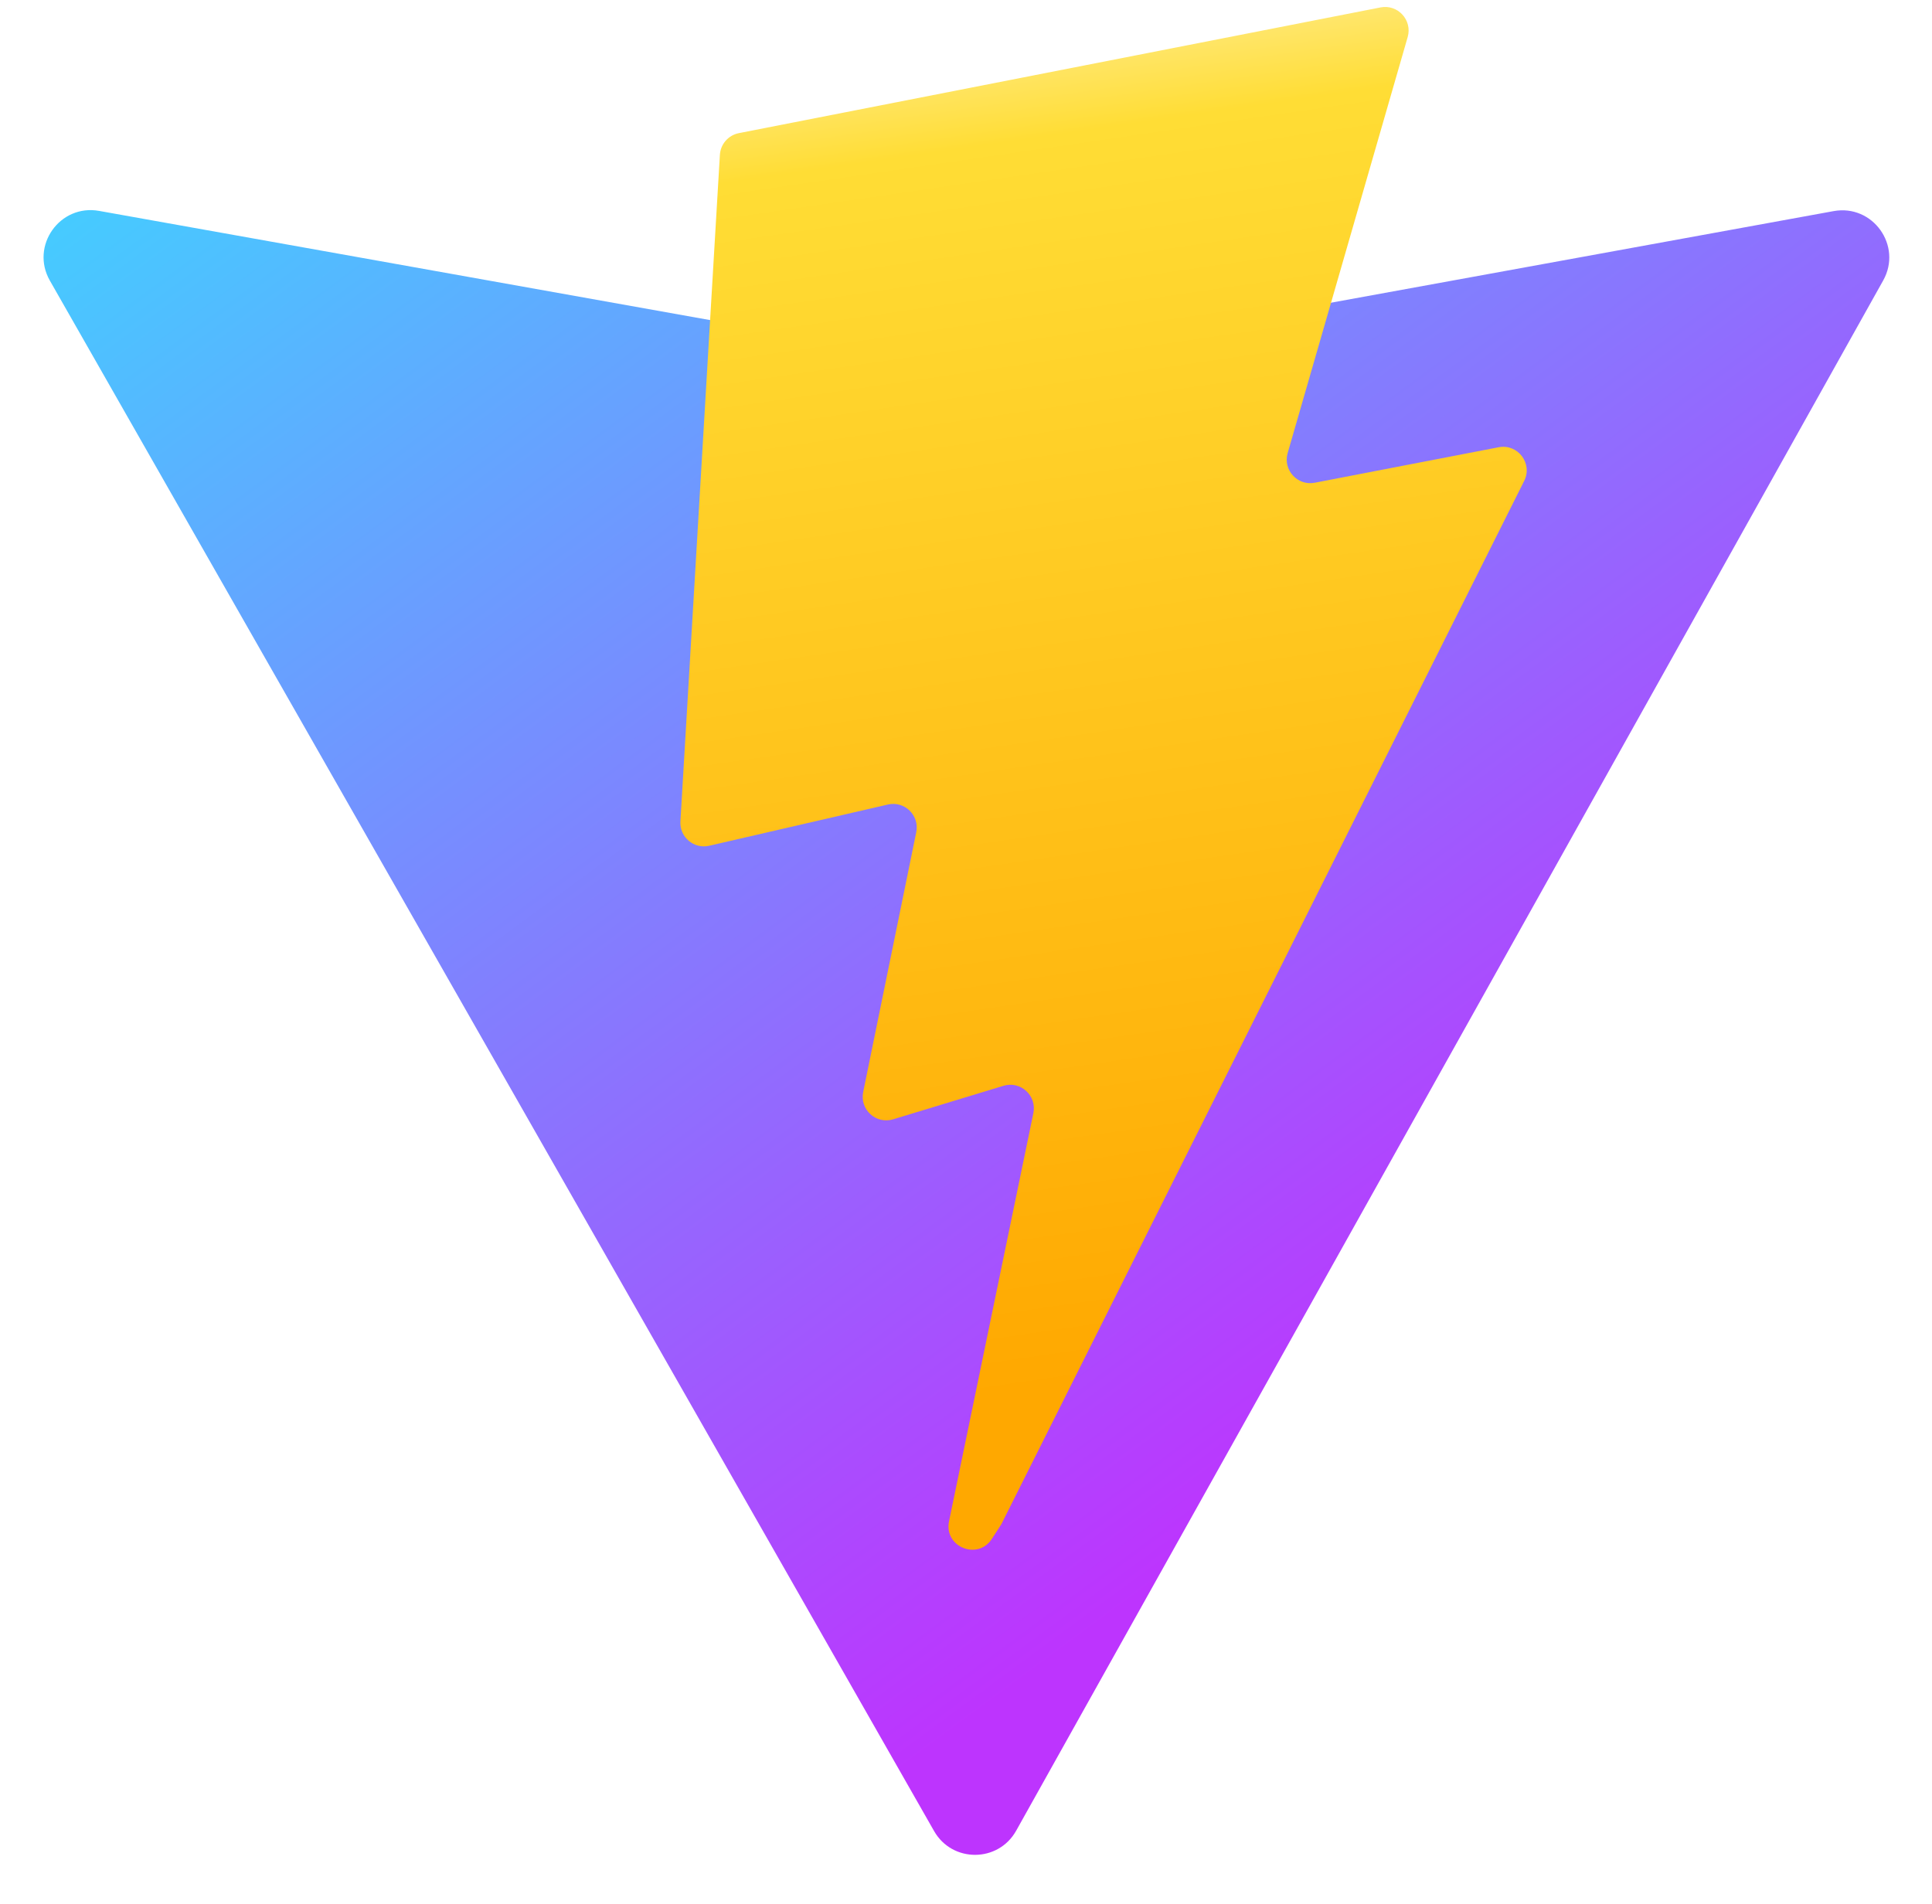
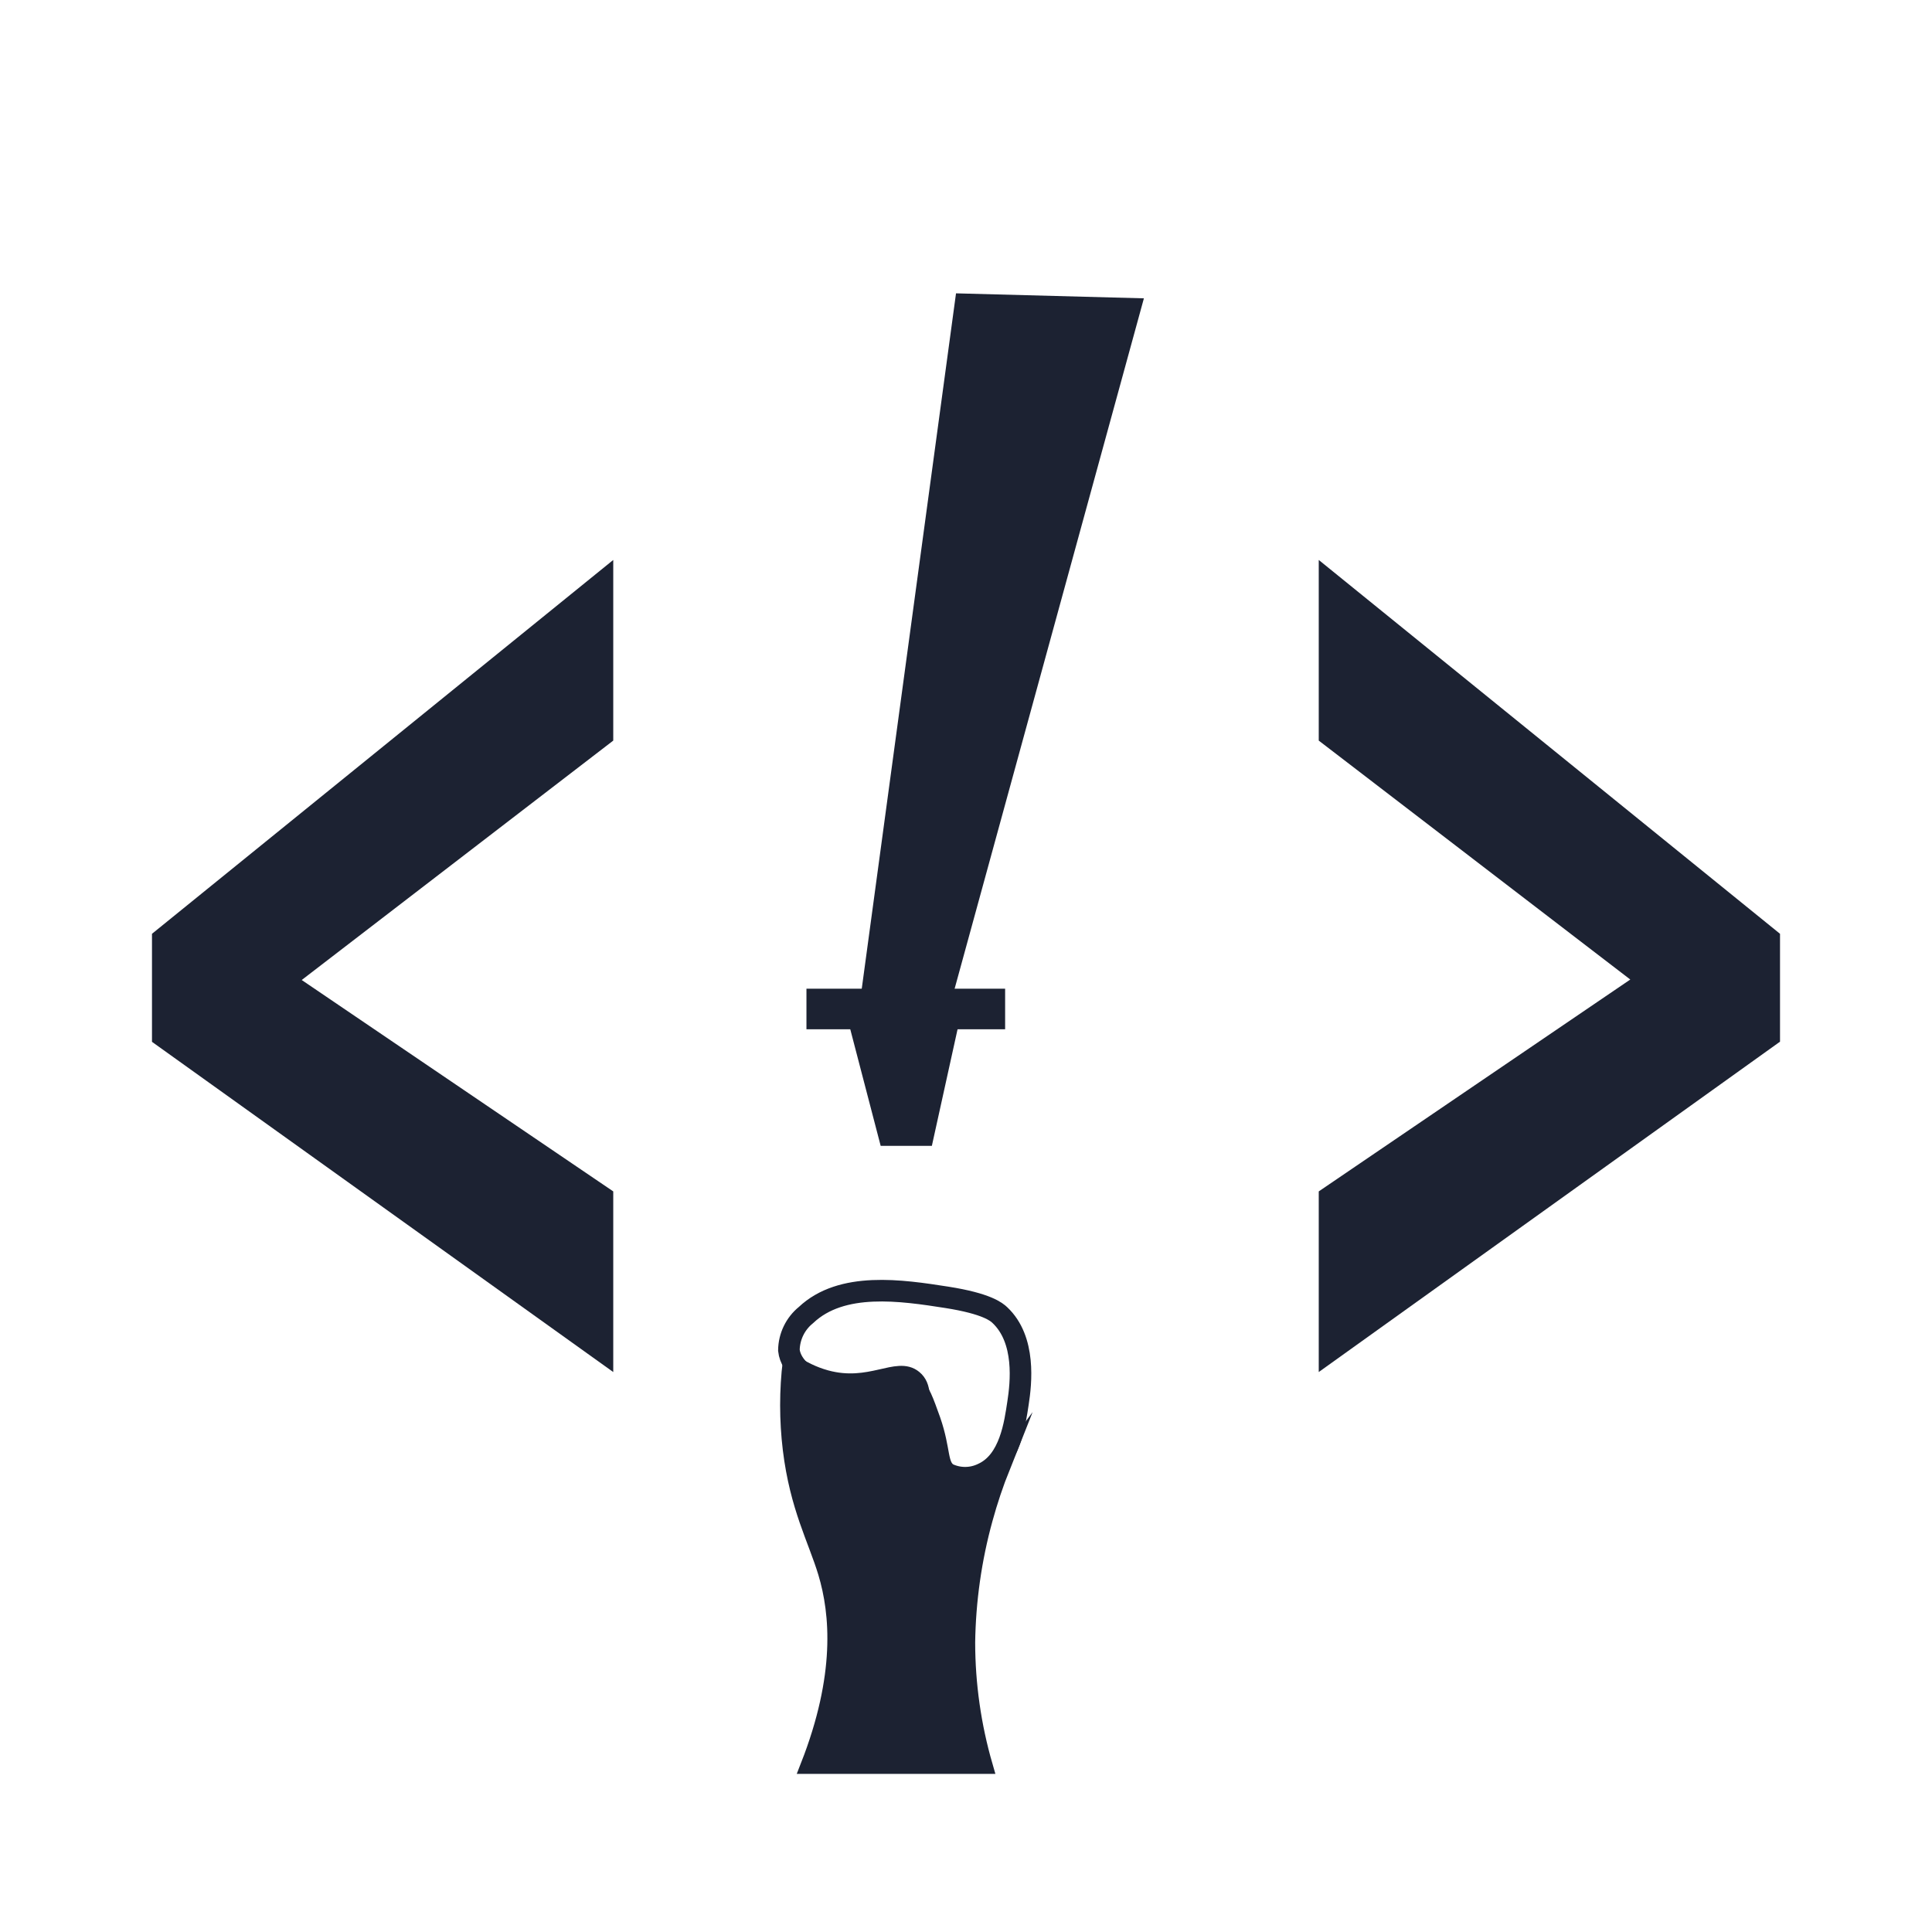
- <svg xmlns="http://www.w3.org/2000/svg" width="410" height="404" viewBox="0 0 410 404" fill="none">
-   <path d="M399.641 59.525L215.643 388.545C211.844 395.338 202.084 395.378 198.228 388.618L10.582 59.556C6.381 52.19 12.68 43.267 21.028 44.759L205.223 77.682C206.398 77.892 207.601 77.89 208.776 77.676L389.119 44.806C397.439 43.289 403.768 52.143 399.641 59.525Z" fill="url(#paint0_linear)" />
-   <path d="M292.965 1.574L156.801 28.255C154.563 28.694 152.906 30.59 152.771 32.866L144.395 174.33C144.198 177.662 147.258 180.248 150.51 179.498L188.42 170.749C191.967 169.931 195.172 173.055 194.443 176.622L183.18 231.775C182.422 235.487 185.907 238.661 189.532 237.56L212.947 230.446C216.577 229.344 220.065 232.527 219.297 236.242L201.398 322.875C200.278 328.294 207.486 331.249 210.492 326.603L212.5 323.5L323.454 102.072C325.312 98.365 322.108 94.137 318.036 94.923L279.014 102.454C275.347 103.161 272.227 99.746 273.262 96.158L298.731 7.867C299.767 4.273 296.636 0.855 292.965 1.574Z" fill="url(#paint1_linear)" />
+ <svg xmlns="http://www.w3.org/2000/svg" id="Layer_1" data-name="Layer 1" viewBox="0 0 120 120">
  <defs>
-     <linearGradient id="paint0_linear" x1="6" y1="33" x2="235" y2="344" gradientUnits="userSpaceOnUse">
-       <stop stop-color="#41D1FF" />
-       <stop offset="1" stop-color="#BD34FE" />
-     </linearGradient>
-     <linearGradient id="paint1_linear" x1="194.651" y1="8.818" x2="236.076" y2="292.989" gradientUnits="userSpaceOnUse">
-       <stop stop-color="#FFEA83" />
-       <stop offset="0.083" stop-color="#FFDD35" />
-       <stop offset="1" stop-color="#FFA800" />
-     </linearGradient>
+     <style>
+       .cls-1, .cls-2 {
+         fill: #1c2232;
+       }
+ 
+       .cls-2, .cls-3 {
+         stroke: #1c2232;
+         stroke-miterlimit: 10;
+       }
+ 
+       .cls-2 {
+         stroke-width: 1px;
+       }
+ 
+       .cls-3 {
+         fill: none;
+         stroke-width: 1.34px;
+       }
+     </style>
  </defs>
+   <g>
+     <path class="cls-1" d="M38.09,85.22,9.44,64.71V58L38.09,34.78V46L18.74,60.87,38.09,74Z" />
+     <path class="cls-1" d="M81.91,74l19.35-13.16L81.91,46V34.78L110.56,58v6.7L81.91,85.22Z" />
+   </g>
+   <g>
+     <g>
+       <path class="cls-1" d="M71.05,18.53,59,62.48H53.38l6-44.26Z" />
+       <rect class="cls-1" x="50.09" y="61.41" width="12.34" height="2.52" />
+       <path class="cls-1" d="M57.88,71.17H54.7l-1.93-7.4,1-1.26h5l.73,1.31Z" />
+     </g>
+     <g>
+       <path class="cls-2" d="M49.12,84.54a22.89,22.89,0,0,0,0,5.48c.44,3.6,1.57,5.6,2.19,7.66.76,2.53,1.1,6.41-1.09,12H61.16a27.67,27.67,0,0,1-1.09-7.66,30.48,30.48,0,0,1,1.09-7.67,31,31,0,0,1,1.1-3.28,2.73,2.73,0,0,1-4.38,0c-1.62-1.89.13-4.47-1.1-5.47-1.05-.87-2.73.75-5.47,0A6.7,6.7,0,0,1,49.12,84.54Z" />
+       <path class="cls-3" d="M62.1,81.68c-.2-.19-.8-.71-3.29-1.1-2.82-.44-6.53-1-8.75,1.1A2.86,2.86,0,0,0,49,83.87c.12,1.07,1.29,1.86,2.19,2.19,2.36.85,4.09-1,5.47,0,.45.33.67,1,1.1,2.19.66,1.9.38,2.78,1.09,3.28a2.49,2.49,0,0,0,2.19,0c1.71-.78,2-3.15,2.19-4.38S63.73,83.21,62.1,81.68Z" />
+     </g>
+   </g>
</svg>
